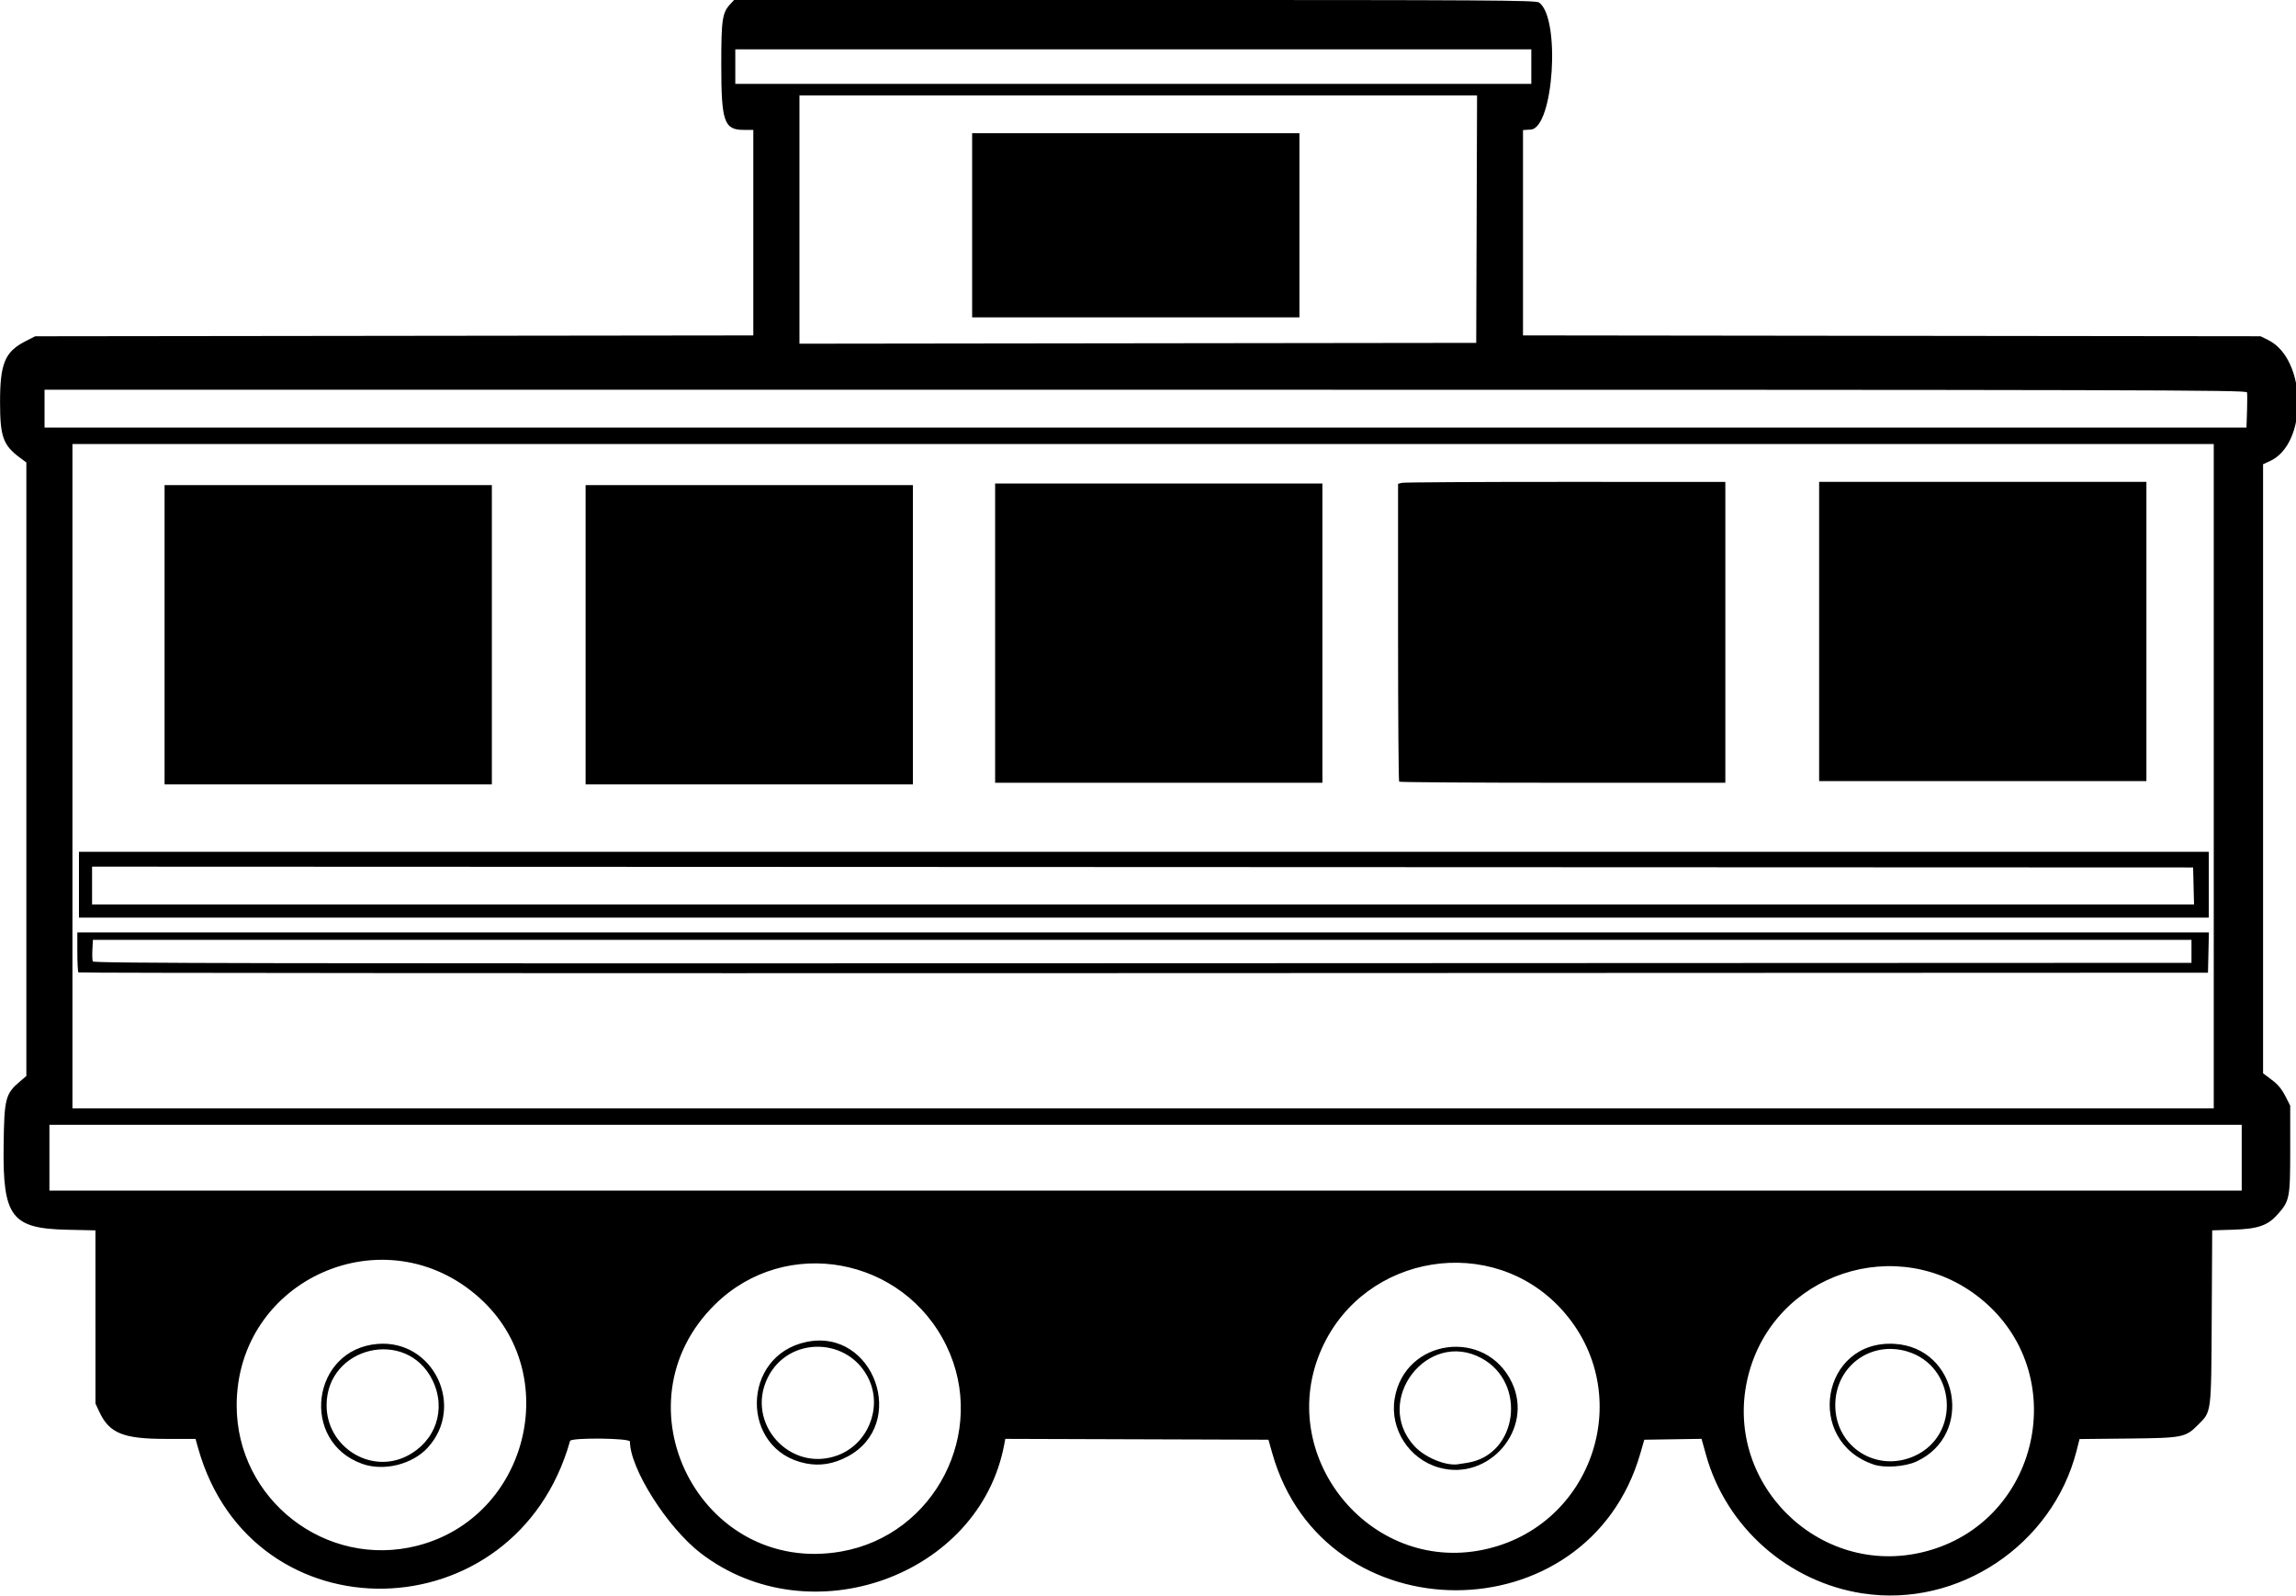
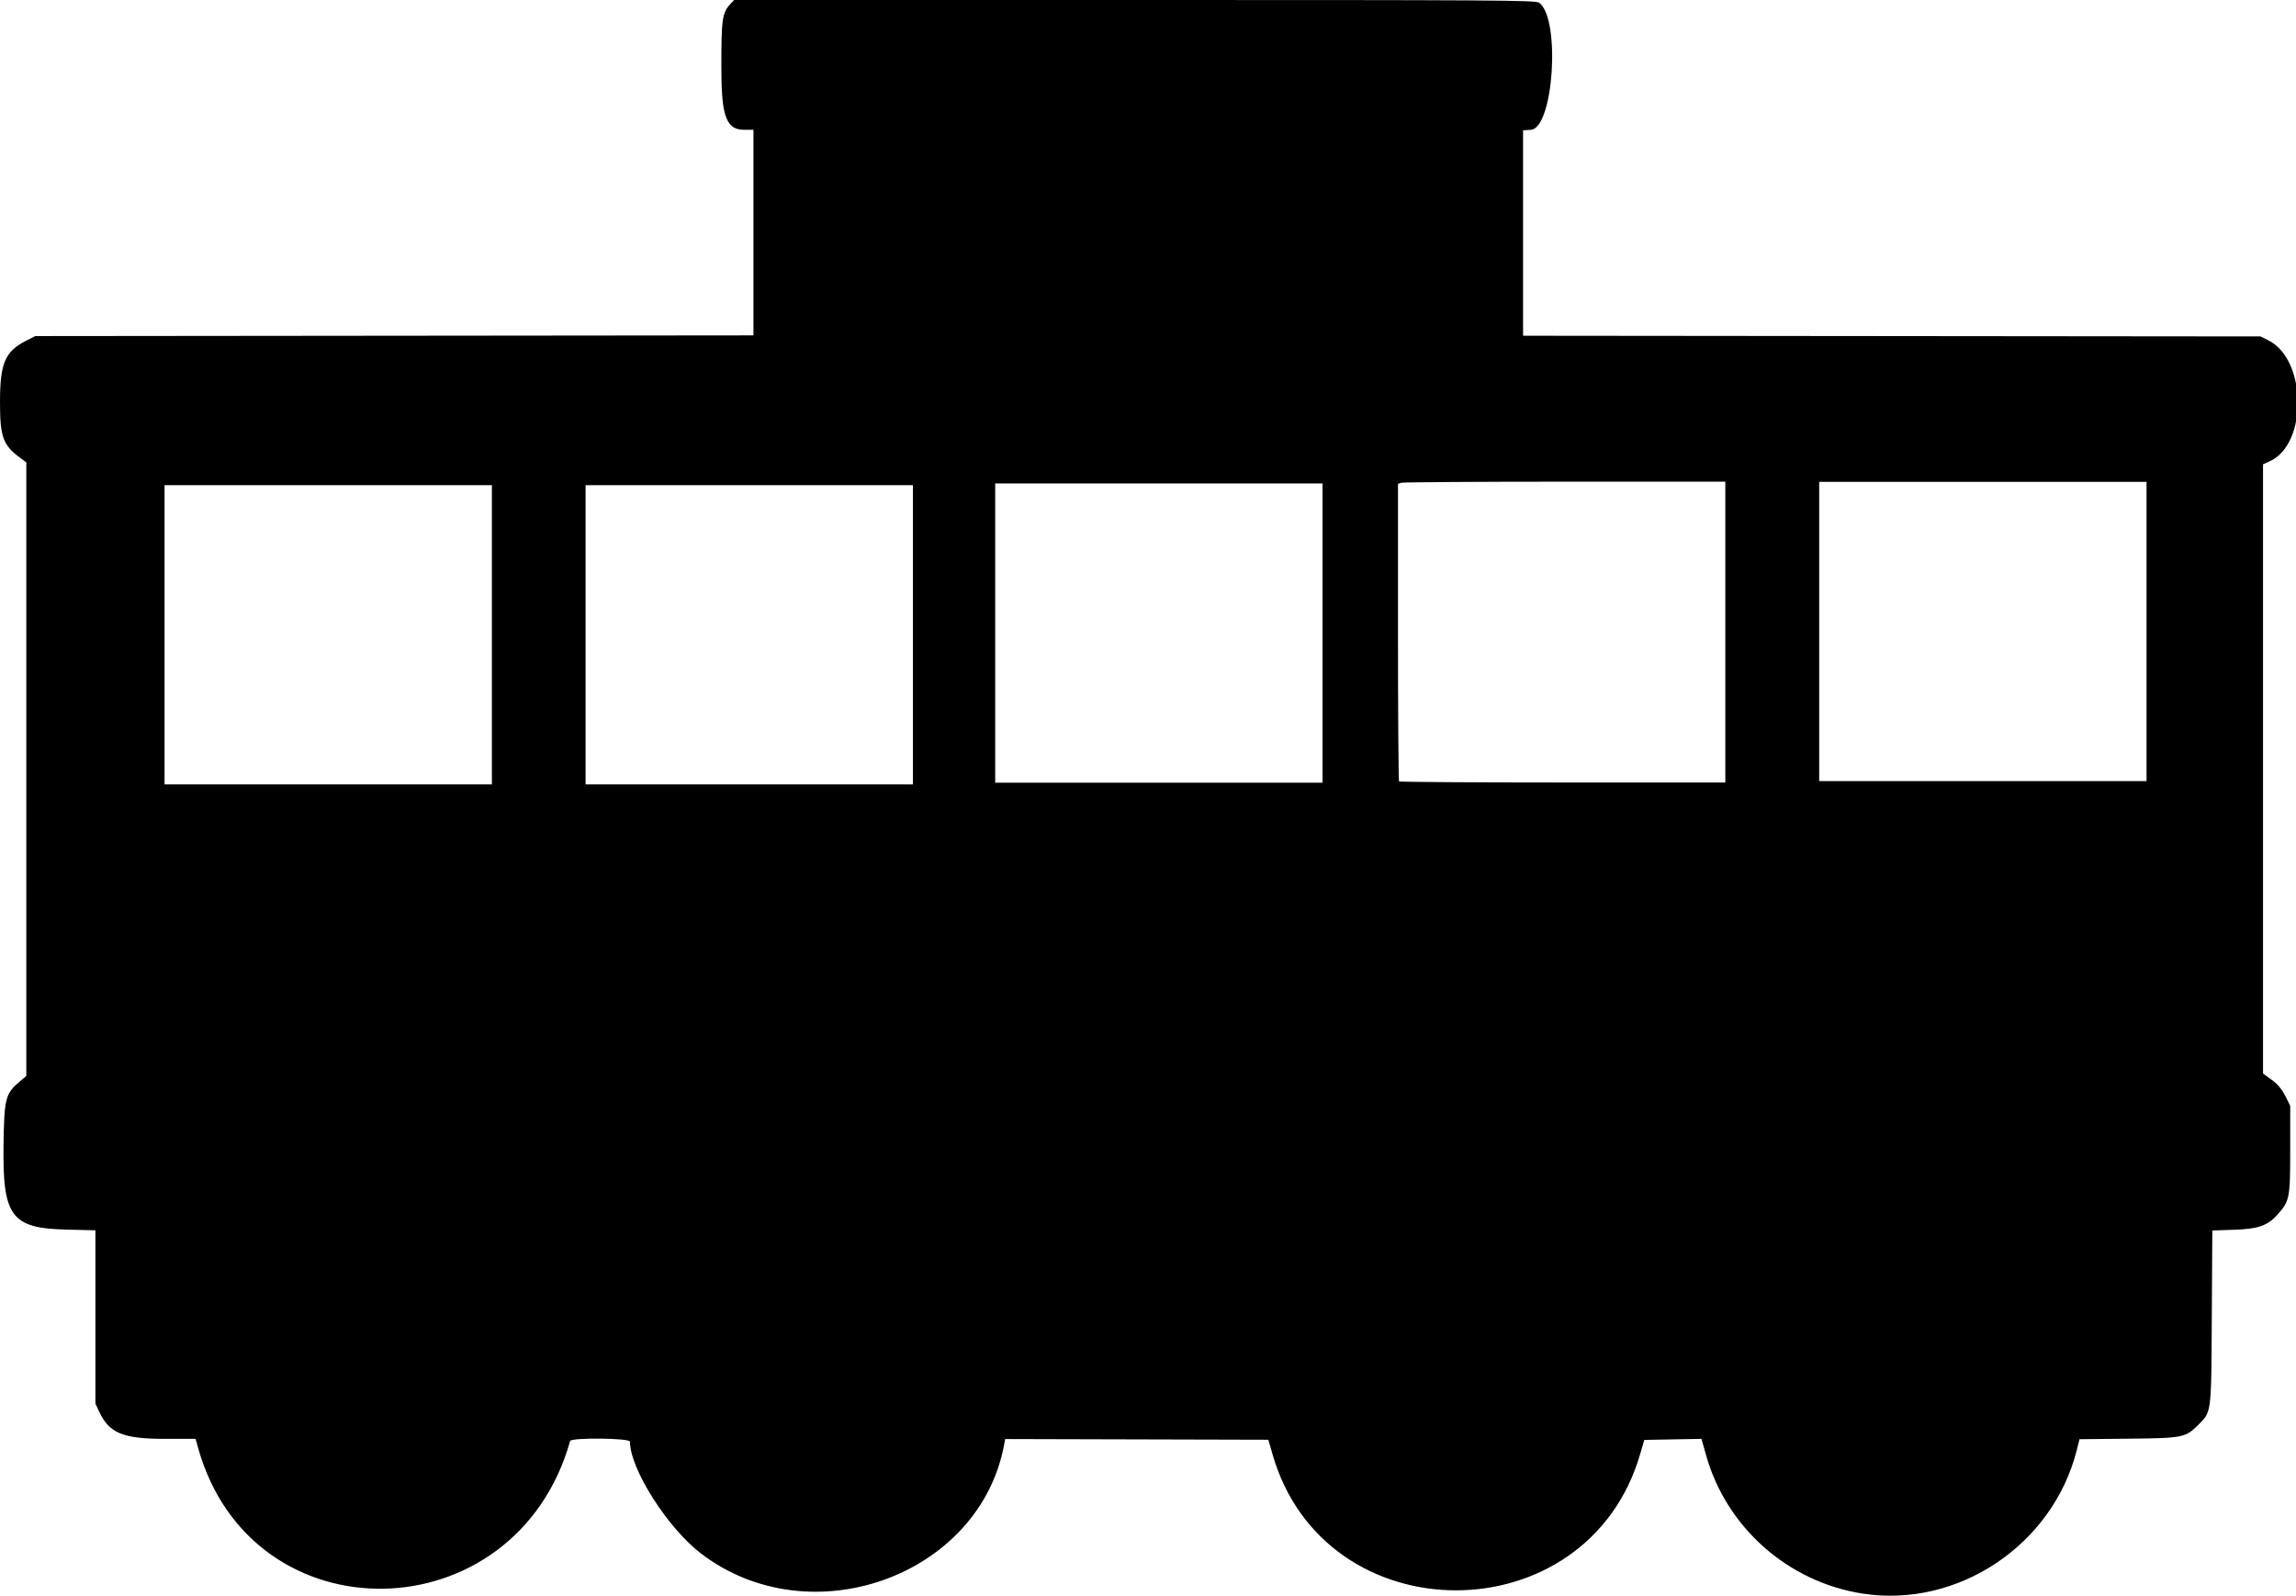
- <svg xmlns="http://www.w3.org/2000/svg" height="909.38" viewBox="0 0 1308.75 909.375" width="1308.8" version="1.1">
-   <path d="m1061.7 908.4c-42.489-6.584-77.732-37.771-89.235-78.965l-2.558-9.162-16.317 0.255-16.317 0.255-2.293 7.947c-29.95 103.82-180.18 103.83-209.69 0.01l-2.265-7.969-74.999-0.24-74.999-0.24-0.605 3.228c-14.084 75.073-110.86 109.7-173.04 61.92-18.986-14.589-40.312-48.242-40.312-63.615 0-2.006-33.576-2.351-34.138-0.35-30.96 110.08-181.31 113.08-211.98 4.219l-1.519-5.391h-17.17c-24.062 0-31.994-3.25-37.667-15.433l-2.199-4.723-0.009-49.36-0.009-49.36-16.172-0.357c-31.68-0.7-36.688-7.32-36.166-47.83 0.347-26.96 1.012-29.61 9.175-36.59l3.787-3.25v-174.87-174.88l-3.516-2.6c-9.739-7.21-11.463-11.97-11.475-31.73-0.013-22.15 2.747-28.78 14.483-34.78l5.532-2.829 204.68-0.245 204.68-0.245v-58.583-58.583h-5.462c-11.182 0-12.797-4.673-12.797-37.031 0-26.21 0.549-29.808 5.329-34.895l2-2.144h228.38c202.07 0 228.61 0.163 230.4 1.414 12.455 8.724 8.393 71.62-4.68 72.465l-4.422 0.286v58.532 58.532l210.23 0.244 210.23 0.244 4.38 2.178c22.062 10.972 22.652 59.207 0.845 69.04l-3.819 1.722v173.63 173.63l4.893 3.65c3.442 2.568 5.735 5.297 7.734 9.205l2.842 5.556v24.911c0 27.982-0.295 29.468-7.402 37.336-5.58 6.176-11.163 8.062-25.144 8.49l-11.922 0.366-0.266 49.36c-0.3 55.644-0.064 53.783-7.797 61.516-7.213 7.213-8.65 7.495-39.852 7.816l-27.696 0.285-1.722 6.747c-13.705 53.707-67.659 89.649-121.95 81.237zm35.336-23.769c65.812-16.695 84.581-101.92 31.807-144.43-46.928-37.801-117.47-14.395-132.28 43.892-15.366 60.466 40.008 115.88 100.47 100.54zm-28.773-49.638c-39.879-13.226-30.087-71.279 11.616-68.865 36.409 2.108 45.649 51.895 12.455 67.106-6.356 2.913-18.021 3.765-24.07 1.759zm23.003-4.925c26.492-11.889 23.888-51.1-3.956-59.557-21.082-6.404-41.171 8.521-41.171 30.585 0 23.667 23.43 38.709 45.128 28.972zm-611.8 54.447c53.521-9.333 83.716-68.231 60.07-117.17-24.615-50.944-91.623-63.102-131.75-23.906-58.361 57.004-8.536 155.06 71.681 141.08zm-20.069-50.224c-37.529-7.357-37.254-61.509 0.352-69.278 38.47-7.948 58.063 46.936 23.337 65.372-7.977 4.235-15.601 5.492-23.688 3.907zm18.158-4.651c16.91-6.327 25.313-26.441 17.913-42.879-11.11-24.681-45.985-25.493-57.872-1.348-12.815 26.031 12.804 54.386 39.958 44.227zm367.8 53.882c63.074-13.028 88.081-89.345 44.873-136.94-39.612-43.637-112.21-32.006-136.65 21.893-27.524 60.703 26.572 128.52 91.775 115.05zm-25.028-46.839c-17.106-4.784-28.191-21.961-25.356-39.289 5.617-34.33 51.986-40.67 66.87-9.142 12.521 26.521-13.077 56.384-41.514 48.431zm16.324-2.797c28.499-4.62 33.886-45.462 7.857-59.574-30.886-16.746-62.144 24.217-38.256 50.133 5.925 6.428 17.816 11.372 24.826 10.322 1.031-0.155 3.539-0.551 5.573-0.88zm-598.82 47.325c63.058-16.07 83.706-97.643 35.71-141.08-53.732-48.627-138.66-11.174-138.65 61.146 0.005 53.688 50.887 93.198 102.94 79.933zm-31.3-46.655c-35.767-12.687-29.031-65.362 8.746-68.394 31.766-2.55 50.119 35.702 28.424 59.24-8.743 9.485-24.971 13.482-37.17 9.155zm25.198-4.386c16.608-8.295 22.905-26.754 14.78-43.331-14.712-30.02-60.305-19.251-60.364 14.258-0.041 23.605 24.805 39.452 45.583 29.074zm1046.1-170.17v-18.75h-624.84-624.84v18.75 18.75h624.84 624.84v-18.75zm-15.938-217.5v-189.38h-610.31-610.31v189.38 189.38h610.31 610.31v-189.38zm-1217.2 111.88c-0.344-0.35-0.626-5.62-0.626-11.72v-11.094h607.53 607.53l-0.263 11.484-0.263 11.484-606.64 0.235c-333.65 0.129-606.92-0.046-607.27-0.391zm1204.5-12.032v-6.562h-598.13-598.12l-0.285 5.52c-0.157 3.036-0.064 6.095 0.205 6.798 0.413 1.077 94.395 1.241 598.41 1.042l597.92-0.235v-6.562zm-1204.2-37.97v-18.75h607.03 607.03v18.75 18.75h-607.03-607.03v-18.75zm1205.4 0.703-0.265-10.547-598.83-0.235-598.83-0.235v10.782 10.782h599.09 599.09l-0.265-10.547zm-1156.6-143.2v-85.312h93.281 93.281v85.312 85.312h-93.281-93.281v-85.312zm240 0v-85.312h93.281 93.281v85.312 85.312h-93.281-93.281v-85.312zm233.44-0.938v-85.312h93.281 93.281v85.312 85.312h-93.281-93.281v-85.312zm230.31 84.68c-0.344-0.344-0.625-38.685-0.625-85.203v-84.578l2.109-0.572c1.16-0.315 43.137-0.563 93.281-0.551l91.172 0.021v85.754 85.754h-92.656c-50.961 0-92.938-0.281-93.281-0.625zm239.4-85.62v-85.312h93.281 93.281v85.312 85.312h-93.281-93.281v-85.312zm243.92-125.52c0.163-5.096 0.16-9.948-0.01-10.781-0.276-1.394-50.692-1.515-627.89-1.515h-627.59v10.781 10.781h627.59 627.59l0.297-9.266zm-439.15-109.56 0.24-70.547h-193.13-193.13v70.783 70.783l192.89-0.237 192.89-0.237 0.24-70.547zm-287.58 3.516v-52.5h93.281 93.281v52.5 52.5h-93.281-93.281v-52.5zm318.75-90.469v-9.844h-226.88-226.88v9.844 9.844h226.88 226.88v-9.844z" />
+ <svg xmlns="http://www.w3.org/2000/svg" id="Layer_1" version="1.1" viewBox="0 0 1308.8 909.4">
+   <path d="M1249.2,542.4v-6.6H53l-.3,5.5c-.2,3,0,6.1.2,6.8.4,1.1,94.4,1.2,598.4,1l597.9-.2v-6.6h0Z" />
+   <polygon points="1250.4 505.1 1250.2 494.5 651.3 494.3 52.5 494.1 52.5 504.8 52.5 515.6 651.6 515.6 1250.7 515.6 1250.4 505.1 1250.4 505.1" />
+   <path d="M1294.9,615.6l-4.9-3.6v-347.3l3.8-1.7c21.8-9.8,21.2-58.1-.8-69l-4.4-2.2-210.2-.2-210.2-.2v-117.1l4.4-.3c13.1-.8,17.1-63.7,4.7-72.5C875.5.1,848.9,0,646.9,0h-228.4l-2,2.1c-4.8,5.1-5.3,8.7-5.3,34.9s1.6,37,12.8,37h5.5v117.2l-204.7.2-204.7.2-5.5,2.8C2.8,200.5,0,207.2,0,229.3c0,19.8,1.7,24.5,11.5,31.7l3.5,2.6v349.8l-3.8,3.2c-8.2,7-8.8,9.6-9.2,36.6-.5,40.5,4.5,47.1,36.2,47.8l16.2.4v49.4s0,49.4,0,49.4l2.2,4.7c5.7,12.2,13.6,15.4,37.7,15.4h17.2l1.5,5.4c30.7,108.9,181,105.9,212-4.2.6-2,34.1-1.7,34.1.4,0,15.4,21.3,49,40.3,63.6,62.2,47.8,159,13.2,173-61.9l.6-3.2,75,.2,75,.2,2.3,8c29.5,103.8,179.7,103.8,209.7,0l2.3-7.9,16.3-.3,16.3-.3,2.6,9.2c11.5,41.2,46.7,72.4,89.2,79h0c54.3,8.4,108.2-27.6,122-81.3l1.7-6.7,27.7-.3c31.2-.3,32.6-.6,39.9-7.8,7.7-7.7,7.5-5.9,7.8-61.5l.3-49.4,11.9-.4c14-.4,19.6-2.3,25.1-8.5,7.1-7.9,7.4-9.4,7.4-37.3v-24.9l-2.8-5.6c-2-3.9-4.3-6.6-7.7-9.2ZM1037,360v-85.3h186.6v170.6h-186.6v-85.3ZM796.9,275.8l2.1-.6c1.2-.3,43.1-.6,93.3-.6h91.2v171.5h-92.7c-51,0-92.9-.3-93.3-.6h0c-.3-.3-.6-38.7-.6-85.2v-84.6ZM567.3,360.9v-85.3h186.6v170.6h-186.6v-85.3ZM333.8,361.9v-85.3h186.6v170.6h-186.6v-85.3ZM93.8,276.6h186.6v170.6H93.8s0-85.3,0-85.3v-85.3Z" />
</svg>
